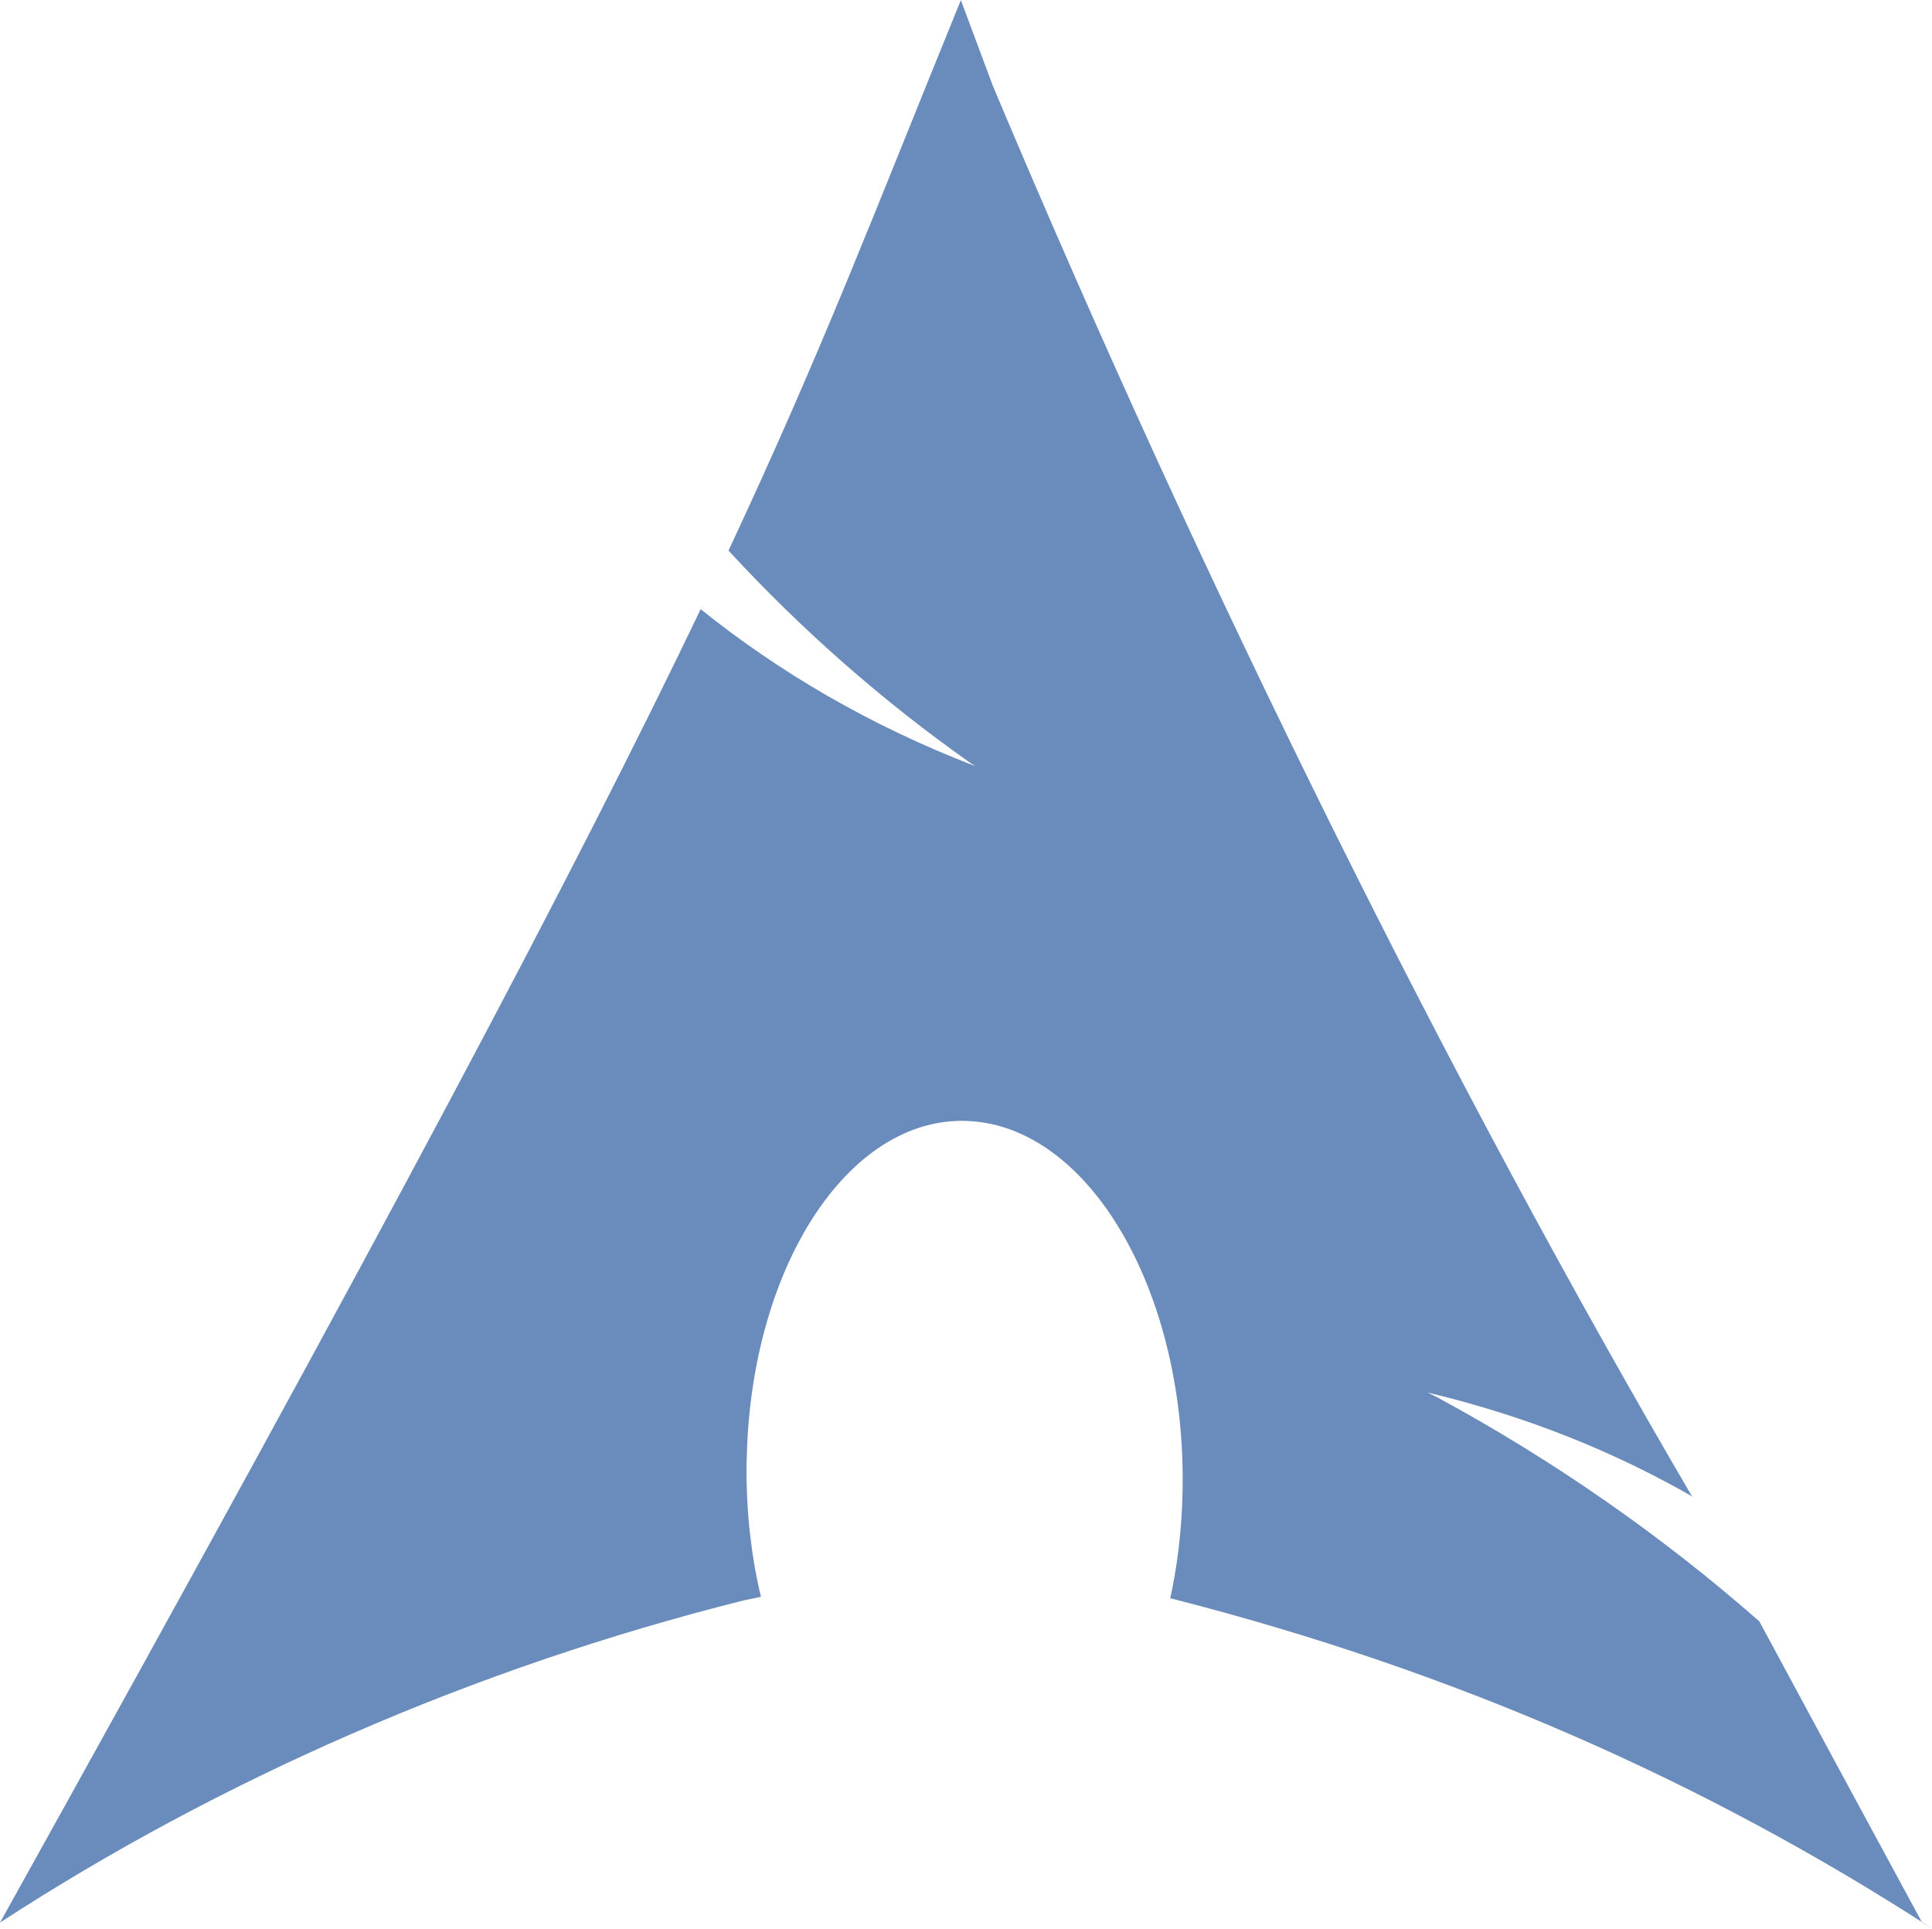
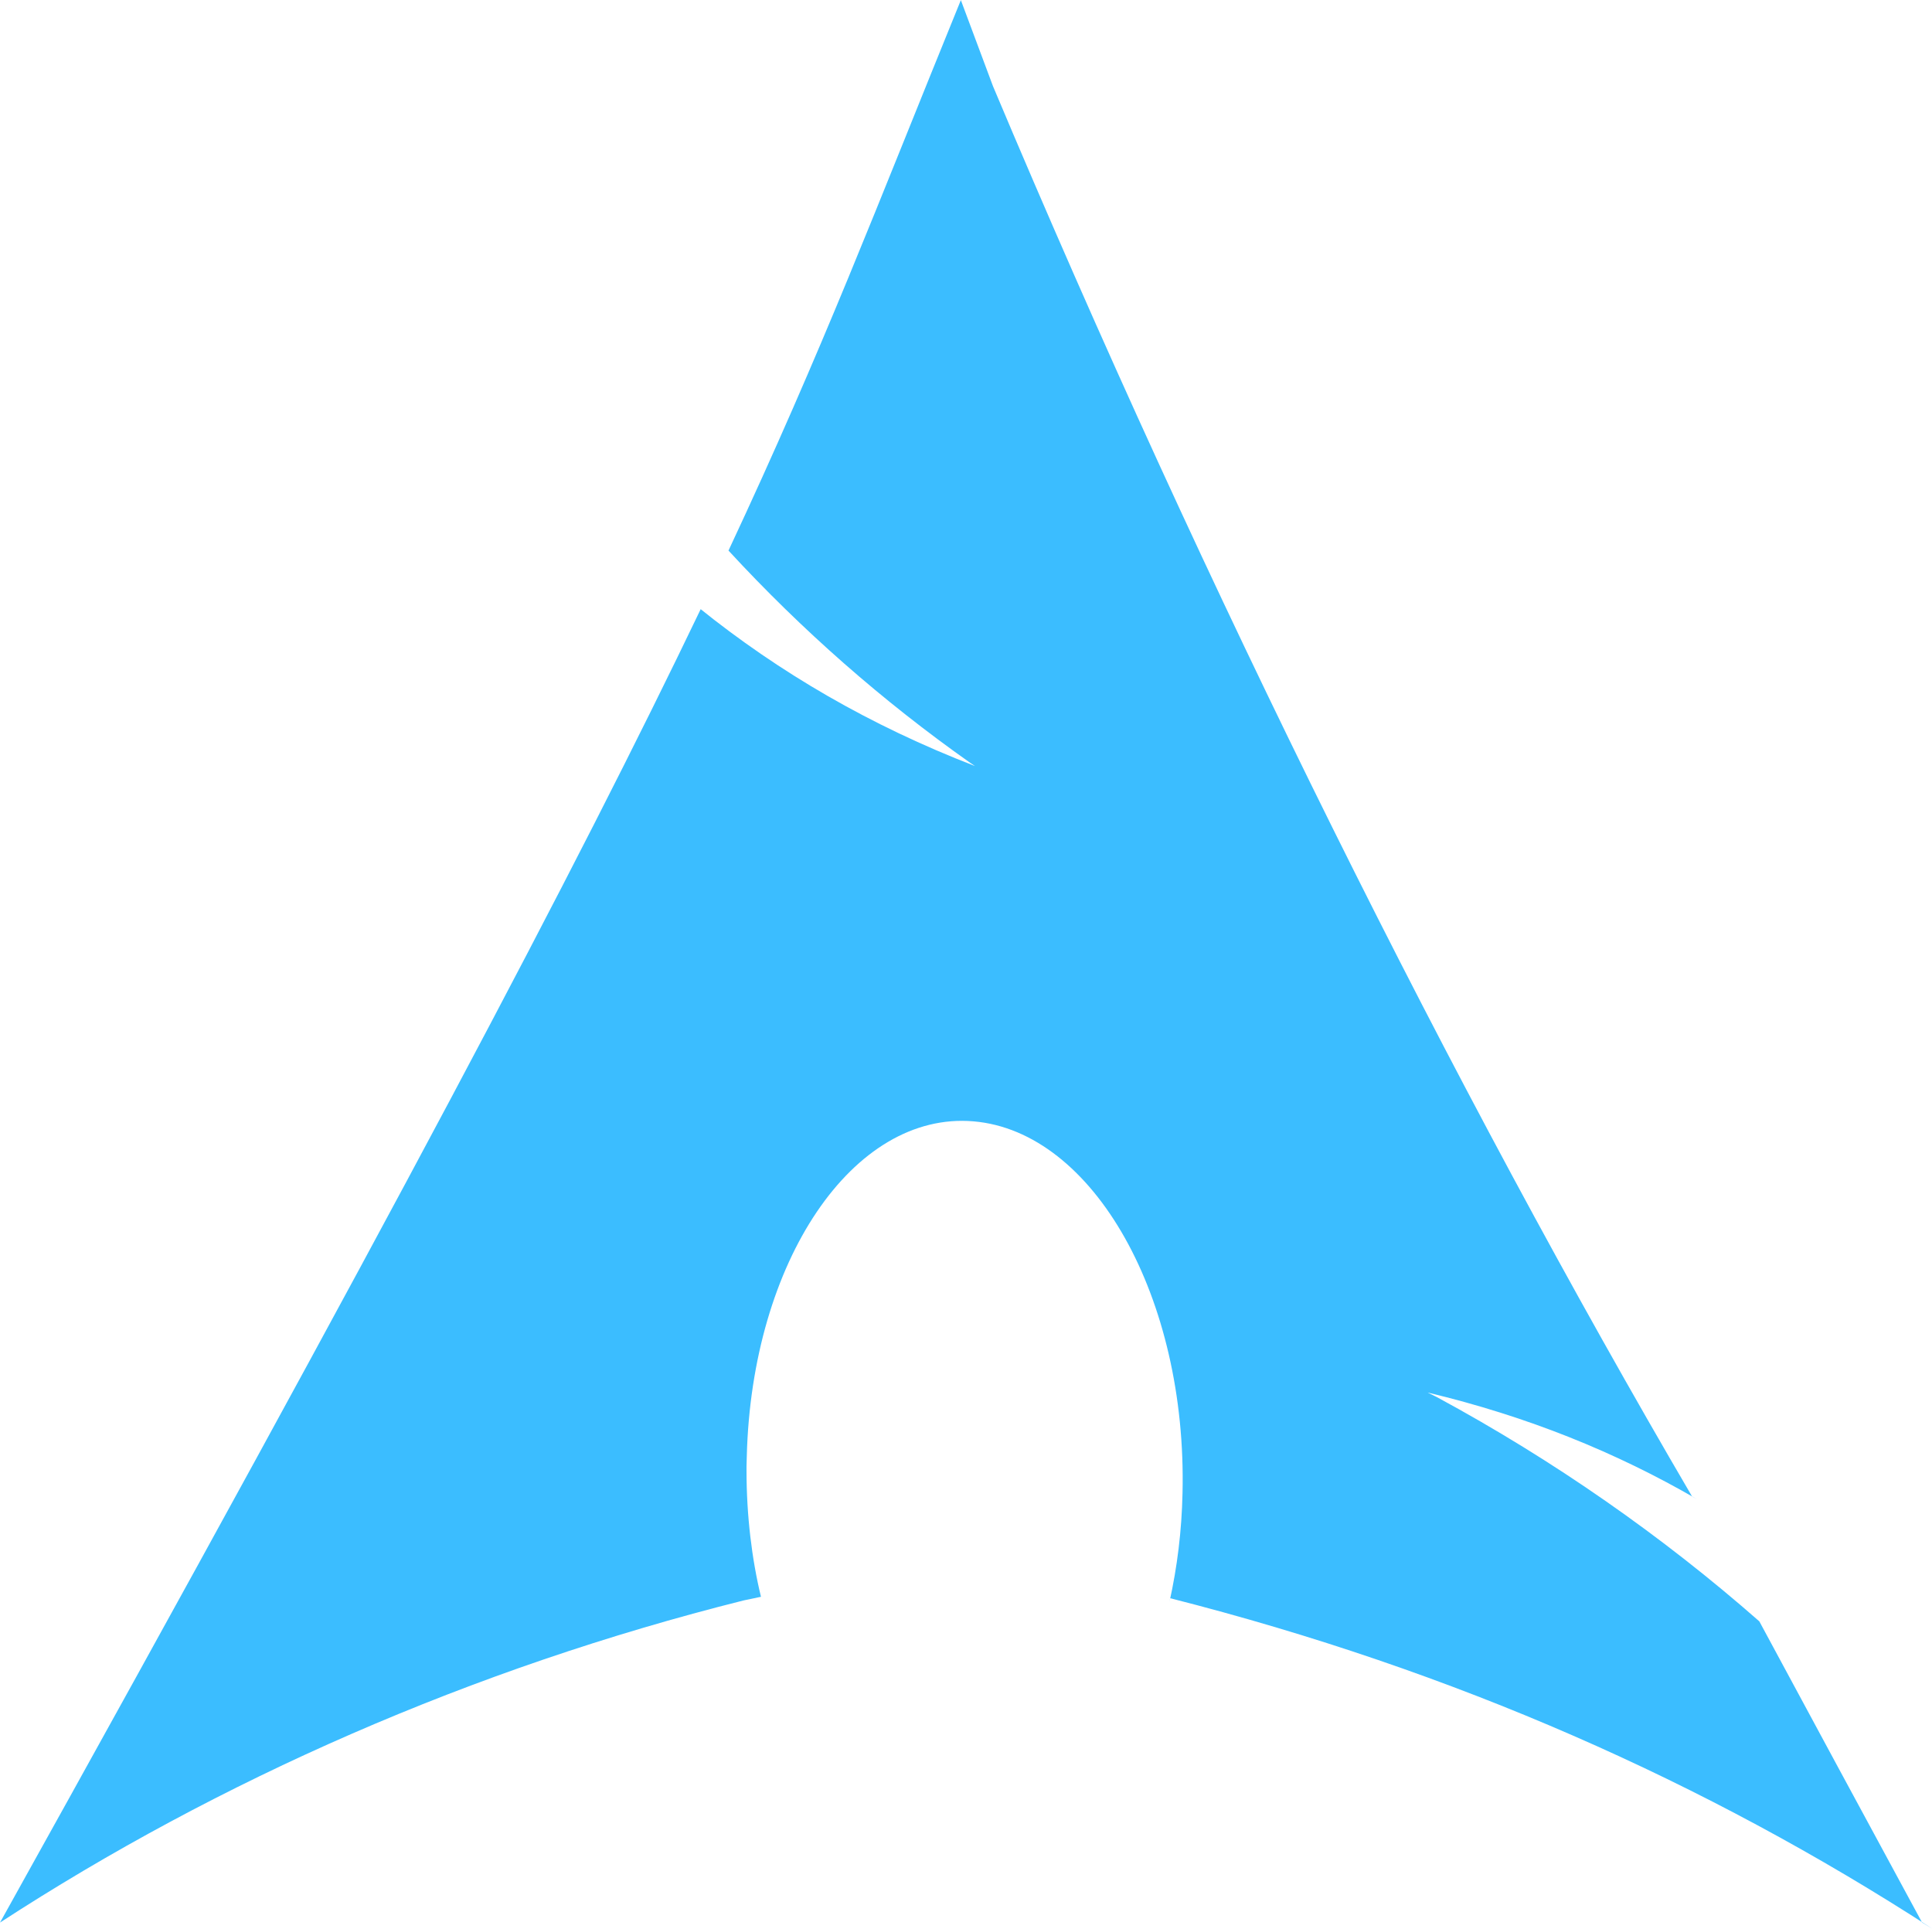
- <svg xmlns="http://www.w3.org/2000/svg" fill="#6A8CBC" width="715.525" height="714.2" viewBox="0 0 28.621 28.568" version="1.1" id="svg1">
+ <svg xmlns="http://www.w3.org/2000/svg" fill="#3BBDFF" width="715.525" height="714.2" viewBox="0 0 28.621 28.568" version="1.1" id="svg1">
  <defs id="defs1" />
-   <path d="m 14.235,0 c -1.267,3.108 -2.032,5.142 -3.443,8.156 1.088,1.18 2.284,2.23 3.582,3.145 l 0.07,0.047 C 12.888,10.747 11.545,9.963 10.351,9.001 L 10.38,9.024 C 8.573,12.793 5.744,18.161 0,28.48 3.237,26.374 6.997,24.715 11.016,23.708 l 0.257,-0.054 c -0.136,-0.561 -0.214,-1.205 -0.214,-1.868 v -0.069 0.003 l 0.004,-0.144 c 0.072,-2.893 1.576,-5.117 3.358,-4.965 1.782,0.15 3.167,2.619 3.097,5.51 -0.012,0.557 -0.078,1.091 -0.193,1.608 l 0.01,-0.054 c 4.227,1.076 7.939,2.726 11.286,4.893 l -0.147,-0.089 c -0.877,-1.616 -1.662,-3.073 -2.411,-4.461 -1.436,-1.262 -3.048,-2.387 -4.777,-3.322 l -0.138,-0.068 c 1.484,0.355 2.791,0.885 3.991,1.58 L 25.068,22.17 C 21.508,16.092 17.878,8.805 14.71,1.276 L 14.234,0.001 Z" id="path1" style="fill: #6A8CBC;fill-opacity:1;stroke:none;stroke-width:0;stroke-dasharray:none" />
+   <path d="m 14.235,0 c -1.267,3.108 -2.032,5.142 -3.443,8.156 1.088,1.18 2.284,2.23 3.582,3.145 l 0.07,0.047 C 12.888,10.747 11.545,9.963 10.351,9.001 L 10.38,9.024 C 8.573,12.793 5.744,18.161 0,28.48 3.237,26.374 6.997,24.715 11.016,23.708 l 0.257,-0.054 c -0.136,-0.561 -0.214,-1.205 -0.214,-1.868 v -0.069 0.003 l 0.004,-0.144 c 0.072,-2.893 1.576,-5.117 3.358,-4.965 1.782,0.15 3.167,2.619 3.097,5.51 -0.012,0.557 -0.078,1.091 -0.193,1.608 l 0.01,-0.054 c 4.227,1.076 7.939,2.726 11.286,4.893 l -0.147,-0.089 c -0.877,-1.616 -1.662,-3.073 -2.411,-4.461 -1.436,-1.262 -3.048,-2.387 -4.777,-3.322 l -0.138,-0.068 c 1.484,0.355 2.791,0.885 3.991,1.58 L 25.068,22.17 C 21.508,16.092 17.878,8.805 14.71,1.276 L 14.234,0.001 Z" id="path1" style="fill: #3BBDFF;fill-opacity:1;stroke:none;stroke-width:0;stroke-dasharray:none" />
</svg>
